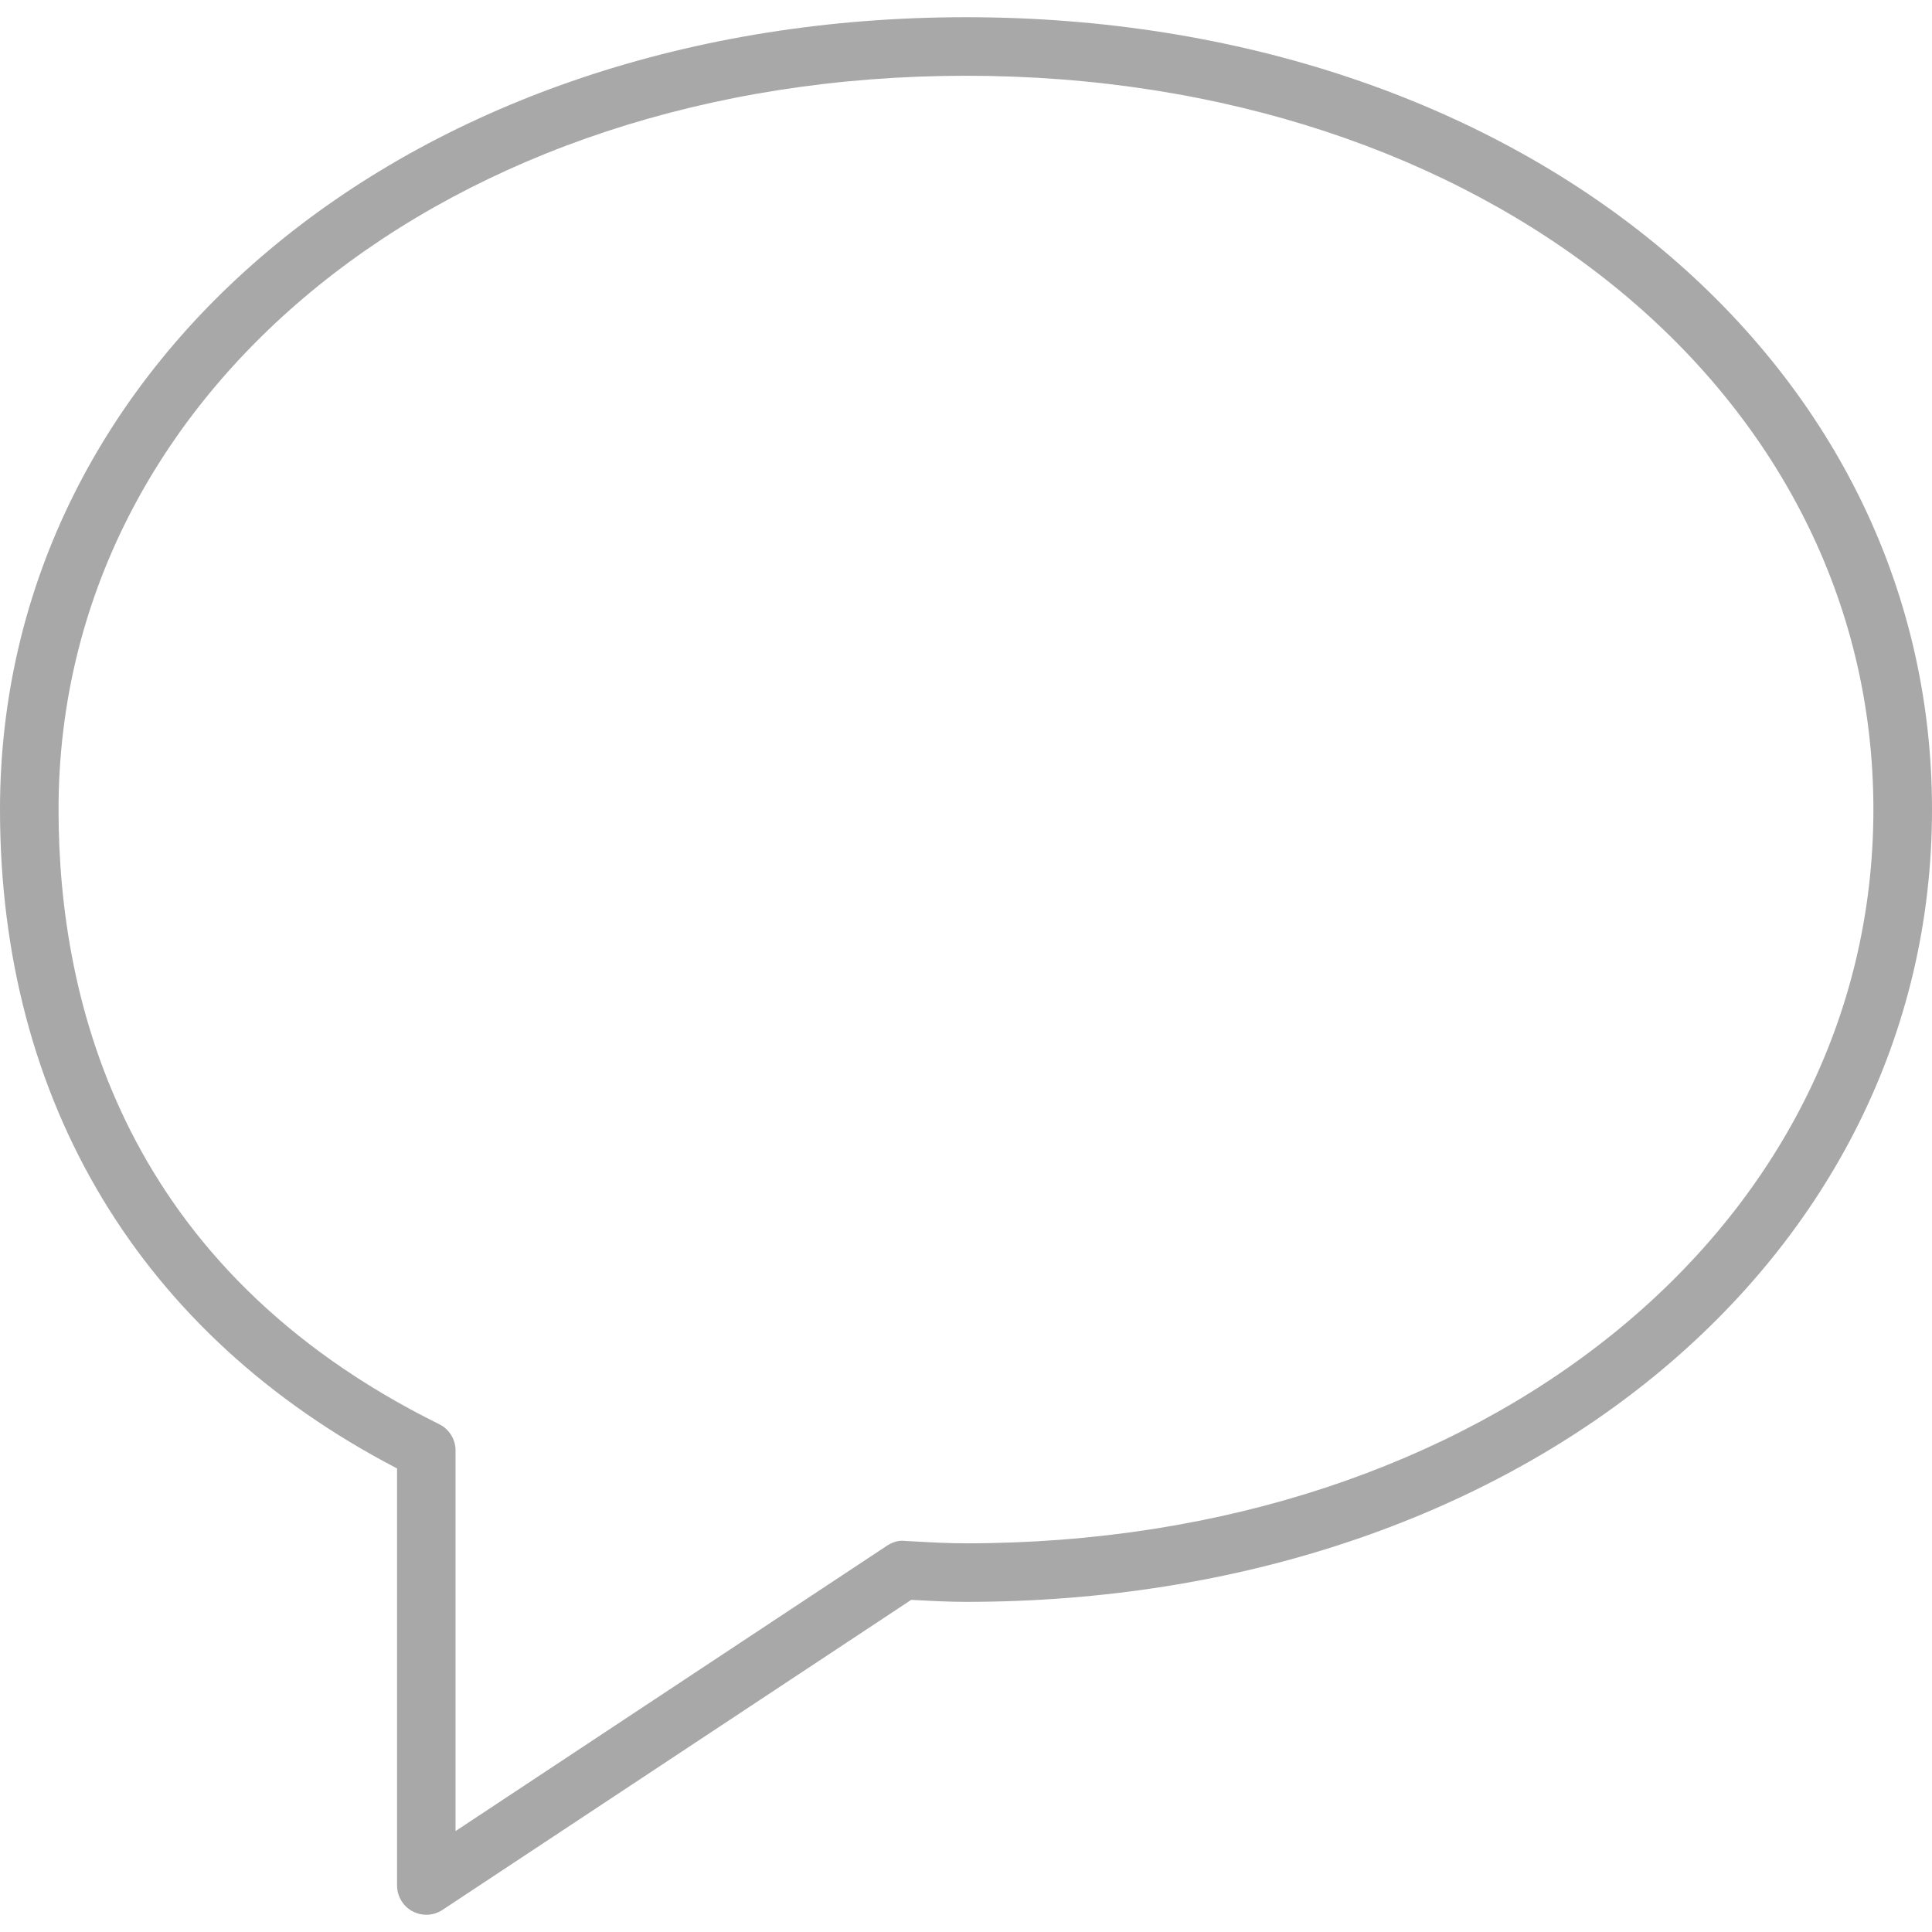
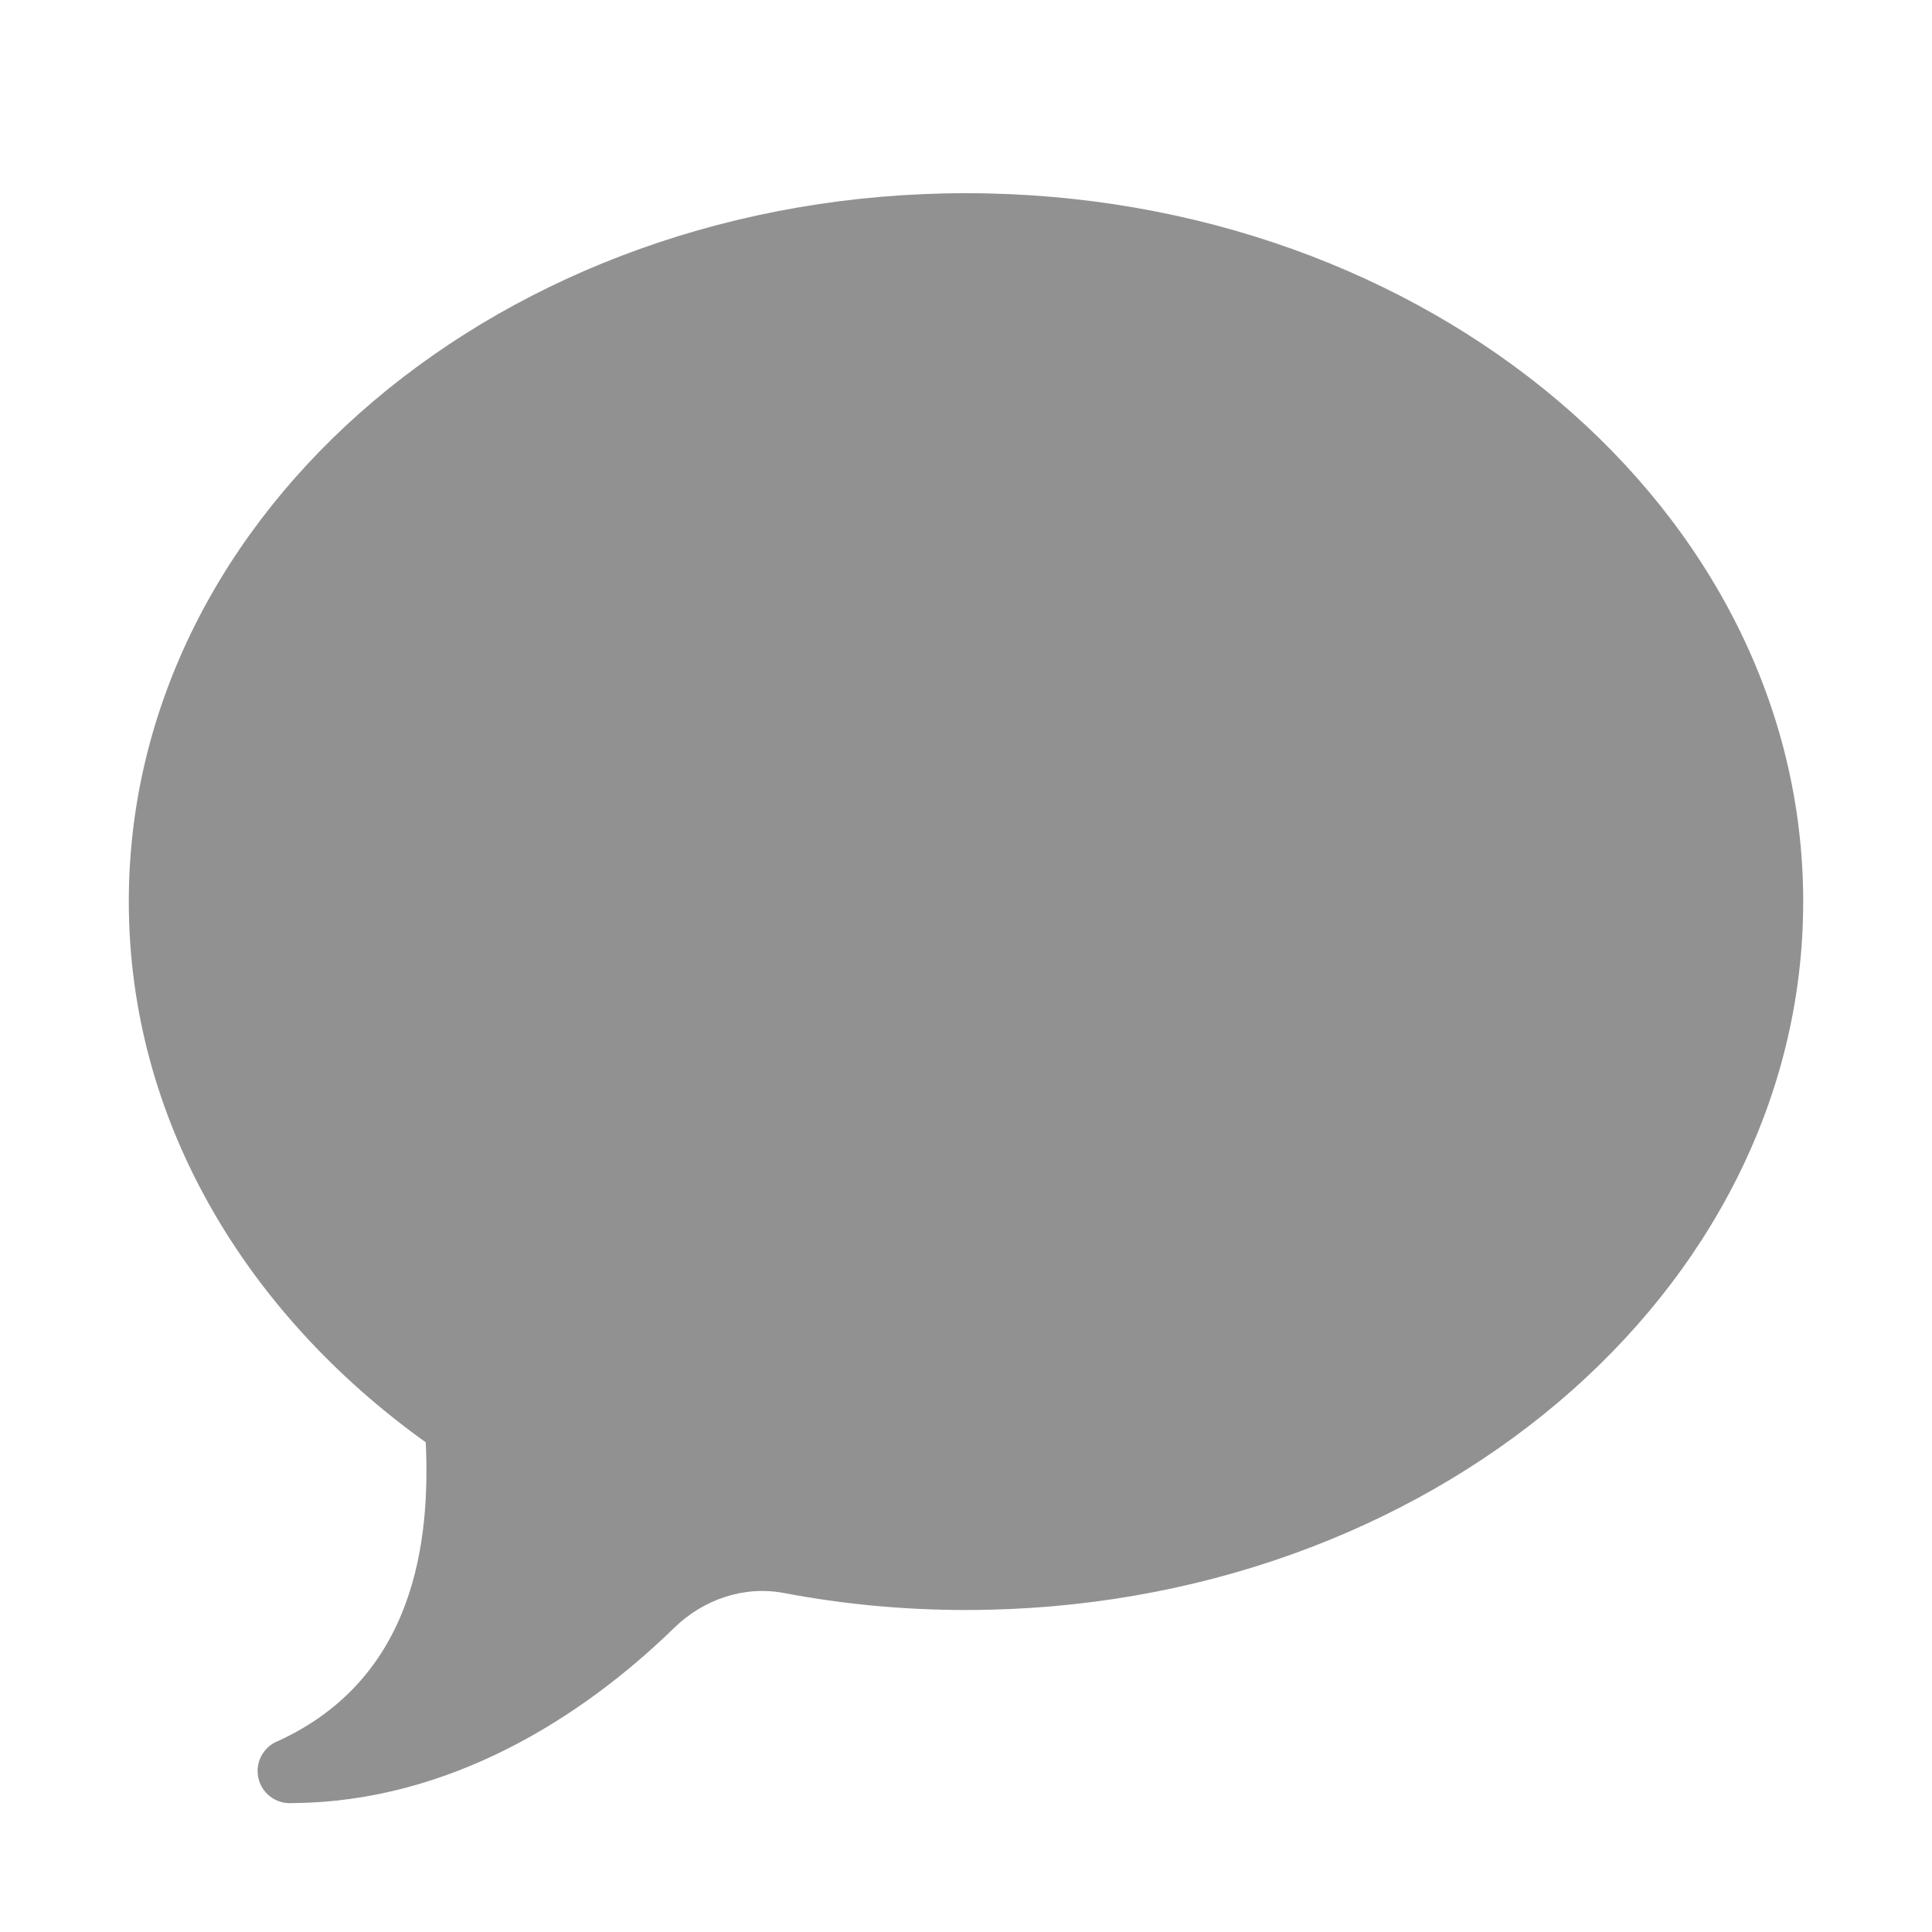
- <svg xmlns="http://www.w3.org/2000/svg" version="1.1" id="Capa_1" x="0px" y="0px" viewBox="0 0 33 33" style="enable-background:new 0 0 33 33;" xml:space="preserve" width="512px" height="512px">
-   <g>
-     <path d="M7.282,32.706c-0.081,0-0.163-0.02-0.237-0.06c-0.162-0.087-0.263-0.257-0.263-0.44v-7.124C2.405,22.806,0,18.821,0,13.828   C0,6.112,7.093,0.294,16.5,0.294S33,6.112,33,13.828c0,7.715-7.093,13.533-16.5,13.533c-0.309,0-0.612-0.017-0.916-0.033   l-0.02-0.001l-8.007,5.296C7.474,32.678,7.378,32.706,7.282,32.706z M16.5,1.294C7.664,1.294,1,6.683,1,13.828   c0,3.323,1.128,7.842,6.503,10.499c0.17,0.084,0.278,0.258,0.278,0.448v6.501l7.369-4.874c0.09-0.06,0.199-0.095,0.302-0.082   l0.186,0.01c0.286,0.016,0.571,0.031,0.861,0.031c8.836,0,15.5-5.388,15.5-12.533S25.336,1.294,16.5,1.294z" fill="#a8a8a8" />
-   </g>
-   <g>
- </g>
-   <g>
- </g>
-   <g>
- </g>
-   <g>
- </g>
-   <g>
- </g>
-   <g>
- </g>
-   <g>
- </g>
-   <g>
- </g>
-   <g>
- </g>
-   <g>
- </g>
-   <g>
- </g>
-   <g>
- </g>
-   <g>
- </g>
-   <g>
- </g>
-   <g>
- </g>
+ <svg xmlns="http://www.w3.org/2000/svg" viewBox="0 0 30 30" width="60px" height="60px">
+   <path d="M 15 3 C 7.82 3 2 7.925 2 14 C 2 17.368 3.793 20.378 6.611 22.396 C 6.683 23.932 6.445 26.053 4.326 27.031 A 0.5 0.5 0 0 0 4.322 27.033 A 0.5 0.5 0 0 0 4 27.5 A 0.5 0.5 0 0 0 4.5 28 C 4.512 28 4.523 27.998 4.535 27.998 A 0.5 0.5 0 0 0 4.543 27.998 C 6.977 27.982 9.043 26.667 10.469 25.277 C 10.921 24.836 11.551 24.619 12.172 24.736 C 13.082 24.909 14.028 25 15 25 C 22.18 25 28 20.075 28 14 C 28 7.925 22.18 3 15 3 z" fill="#919191" />
</svg>
